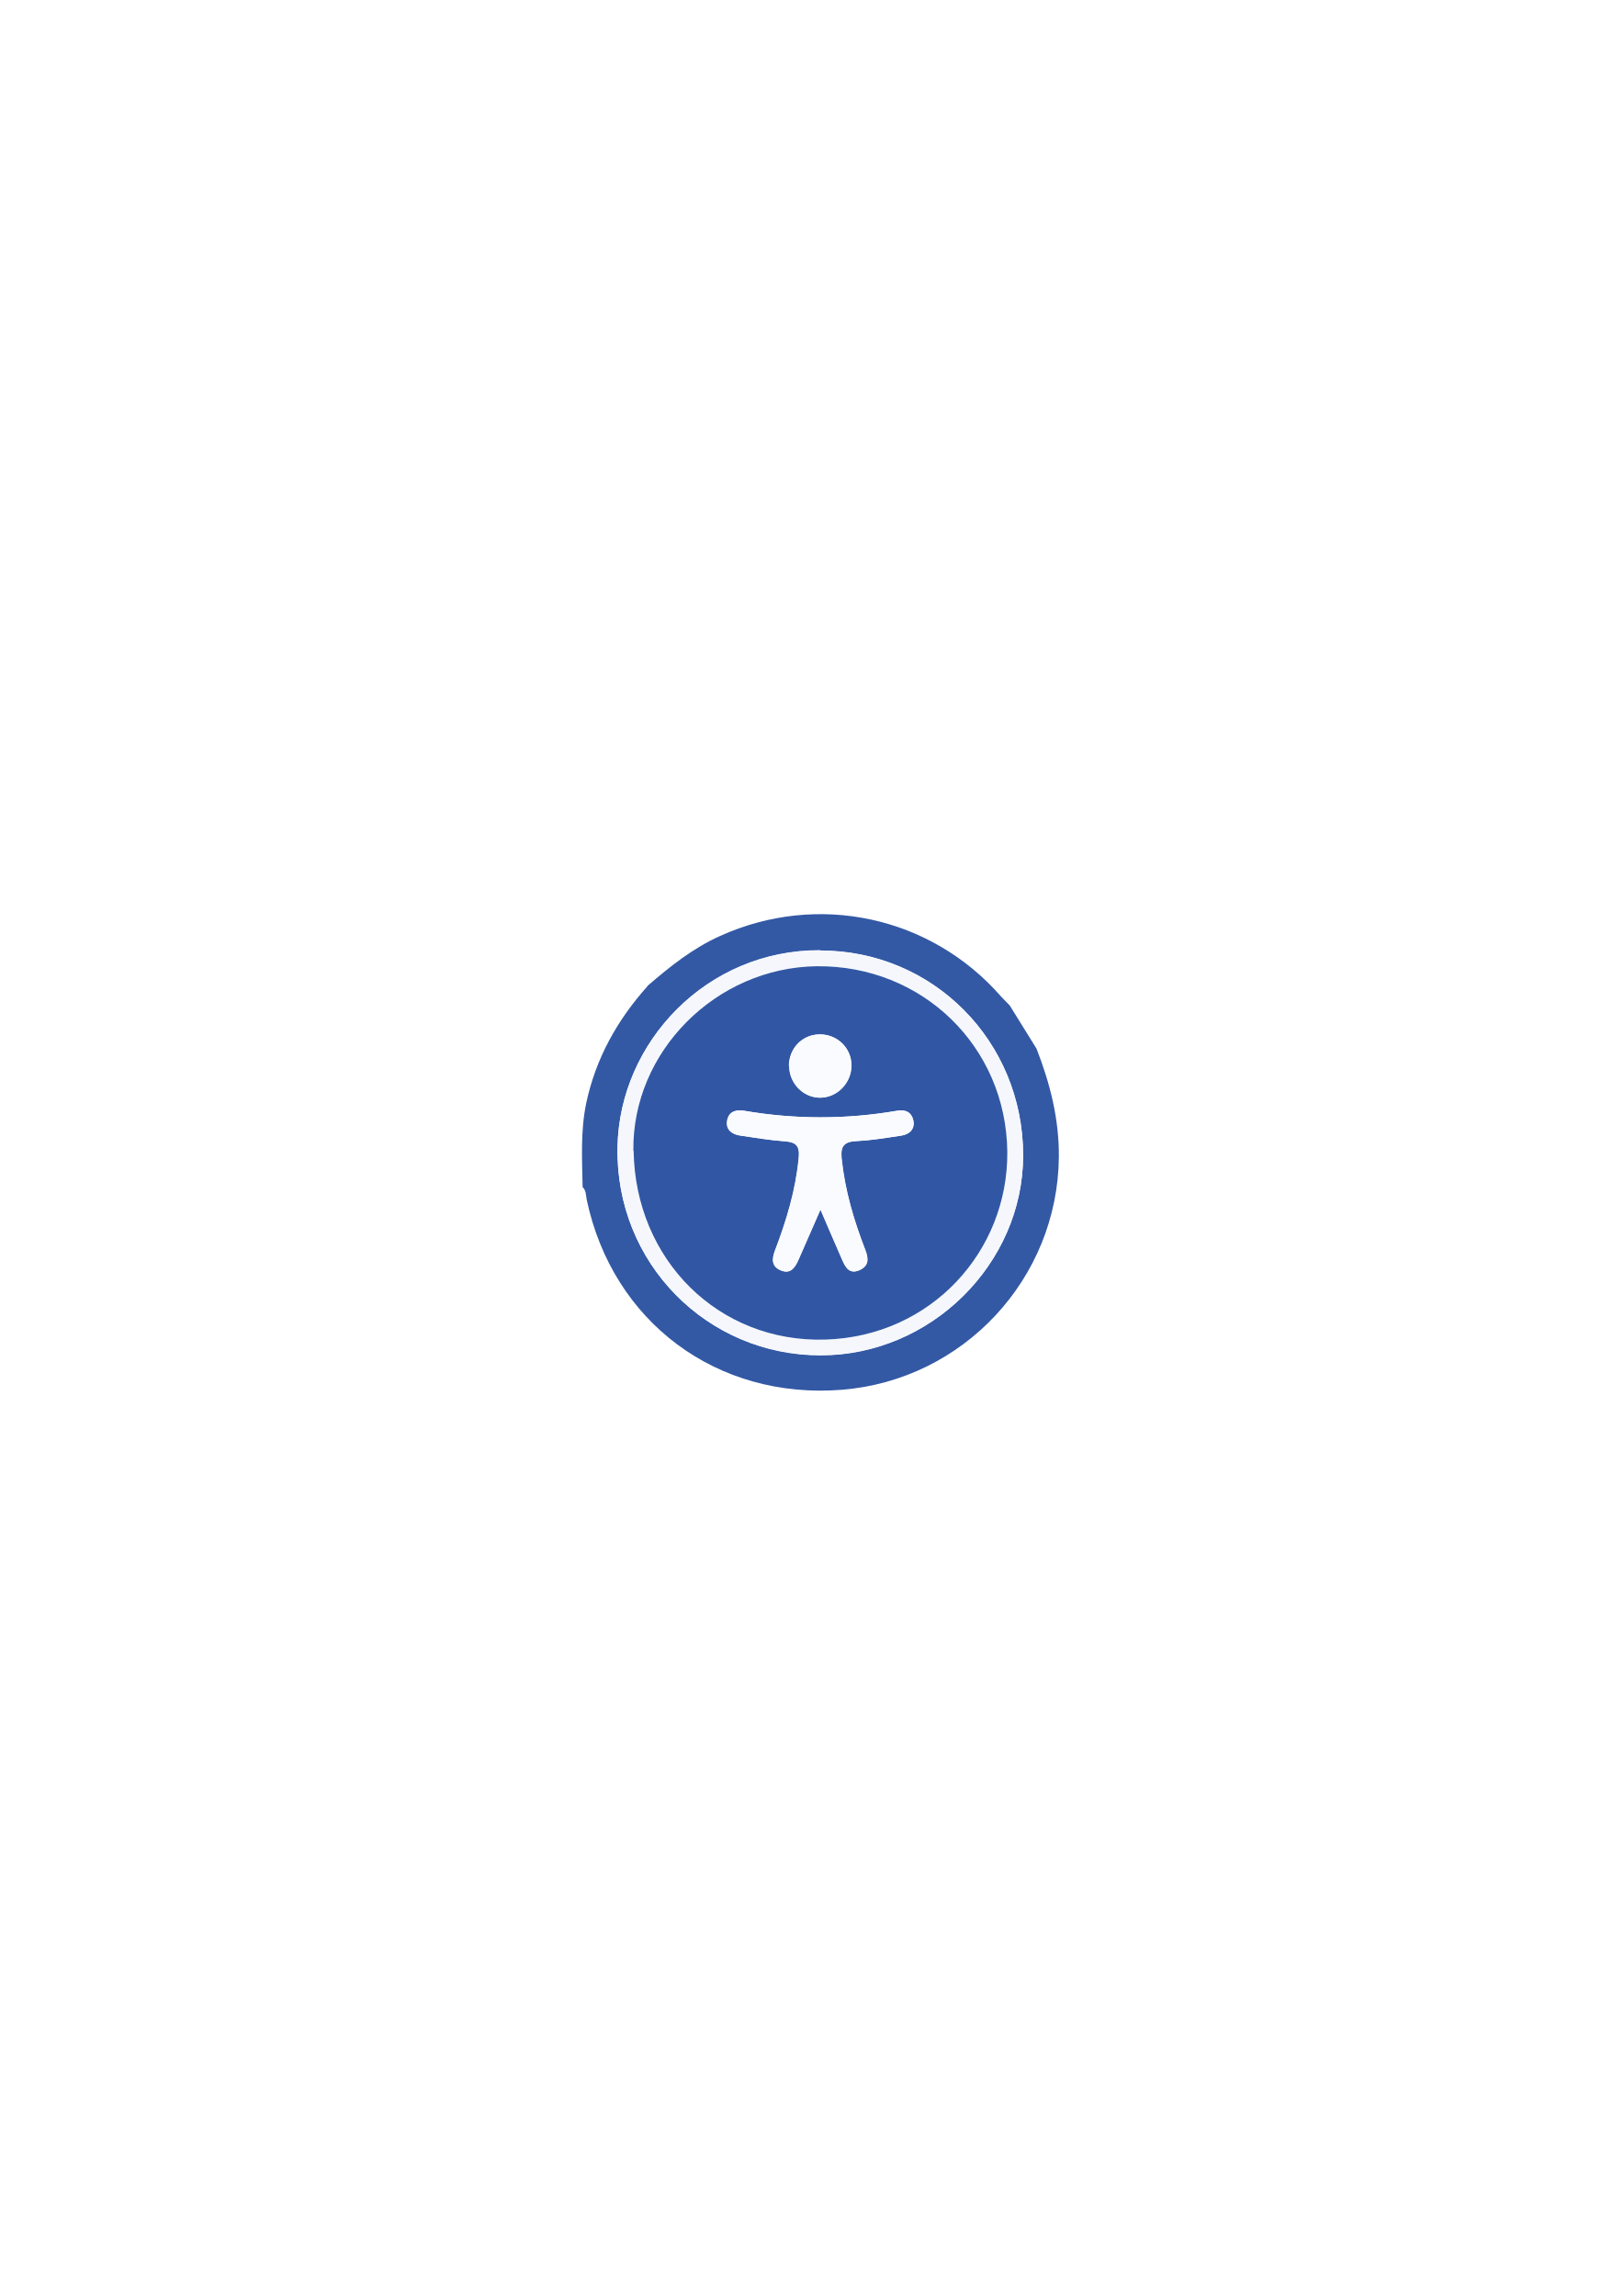
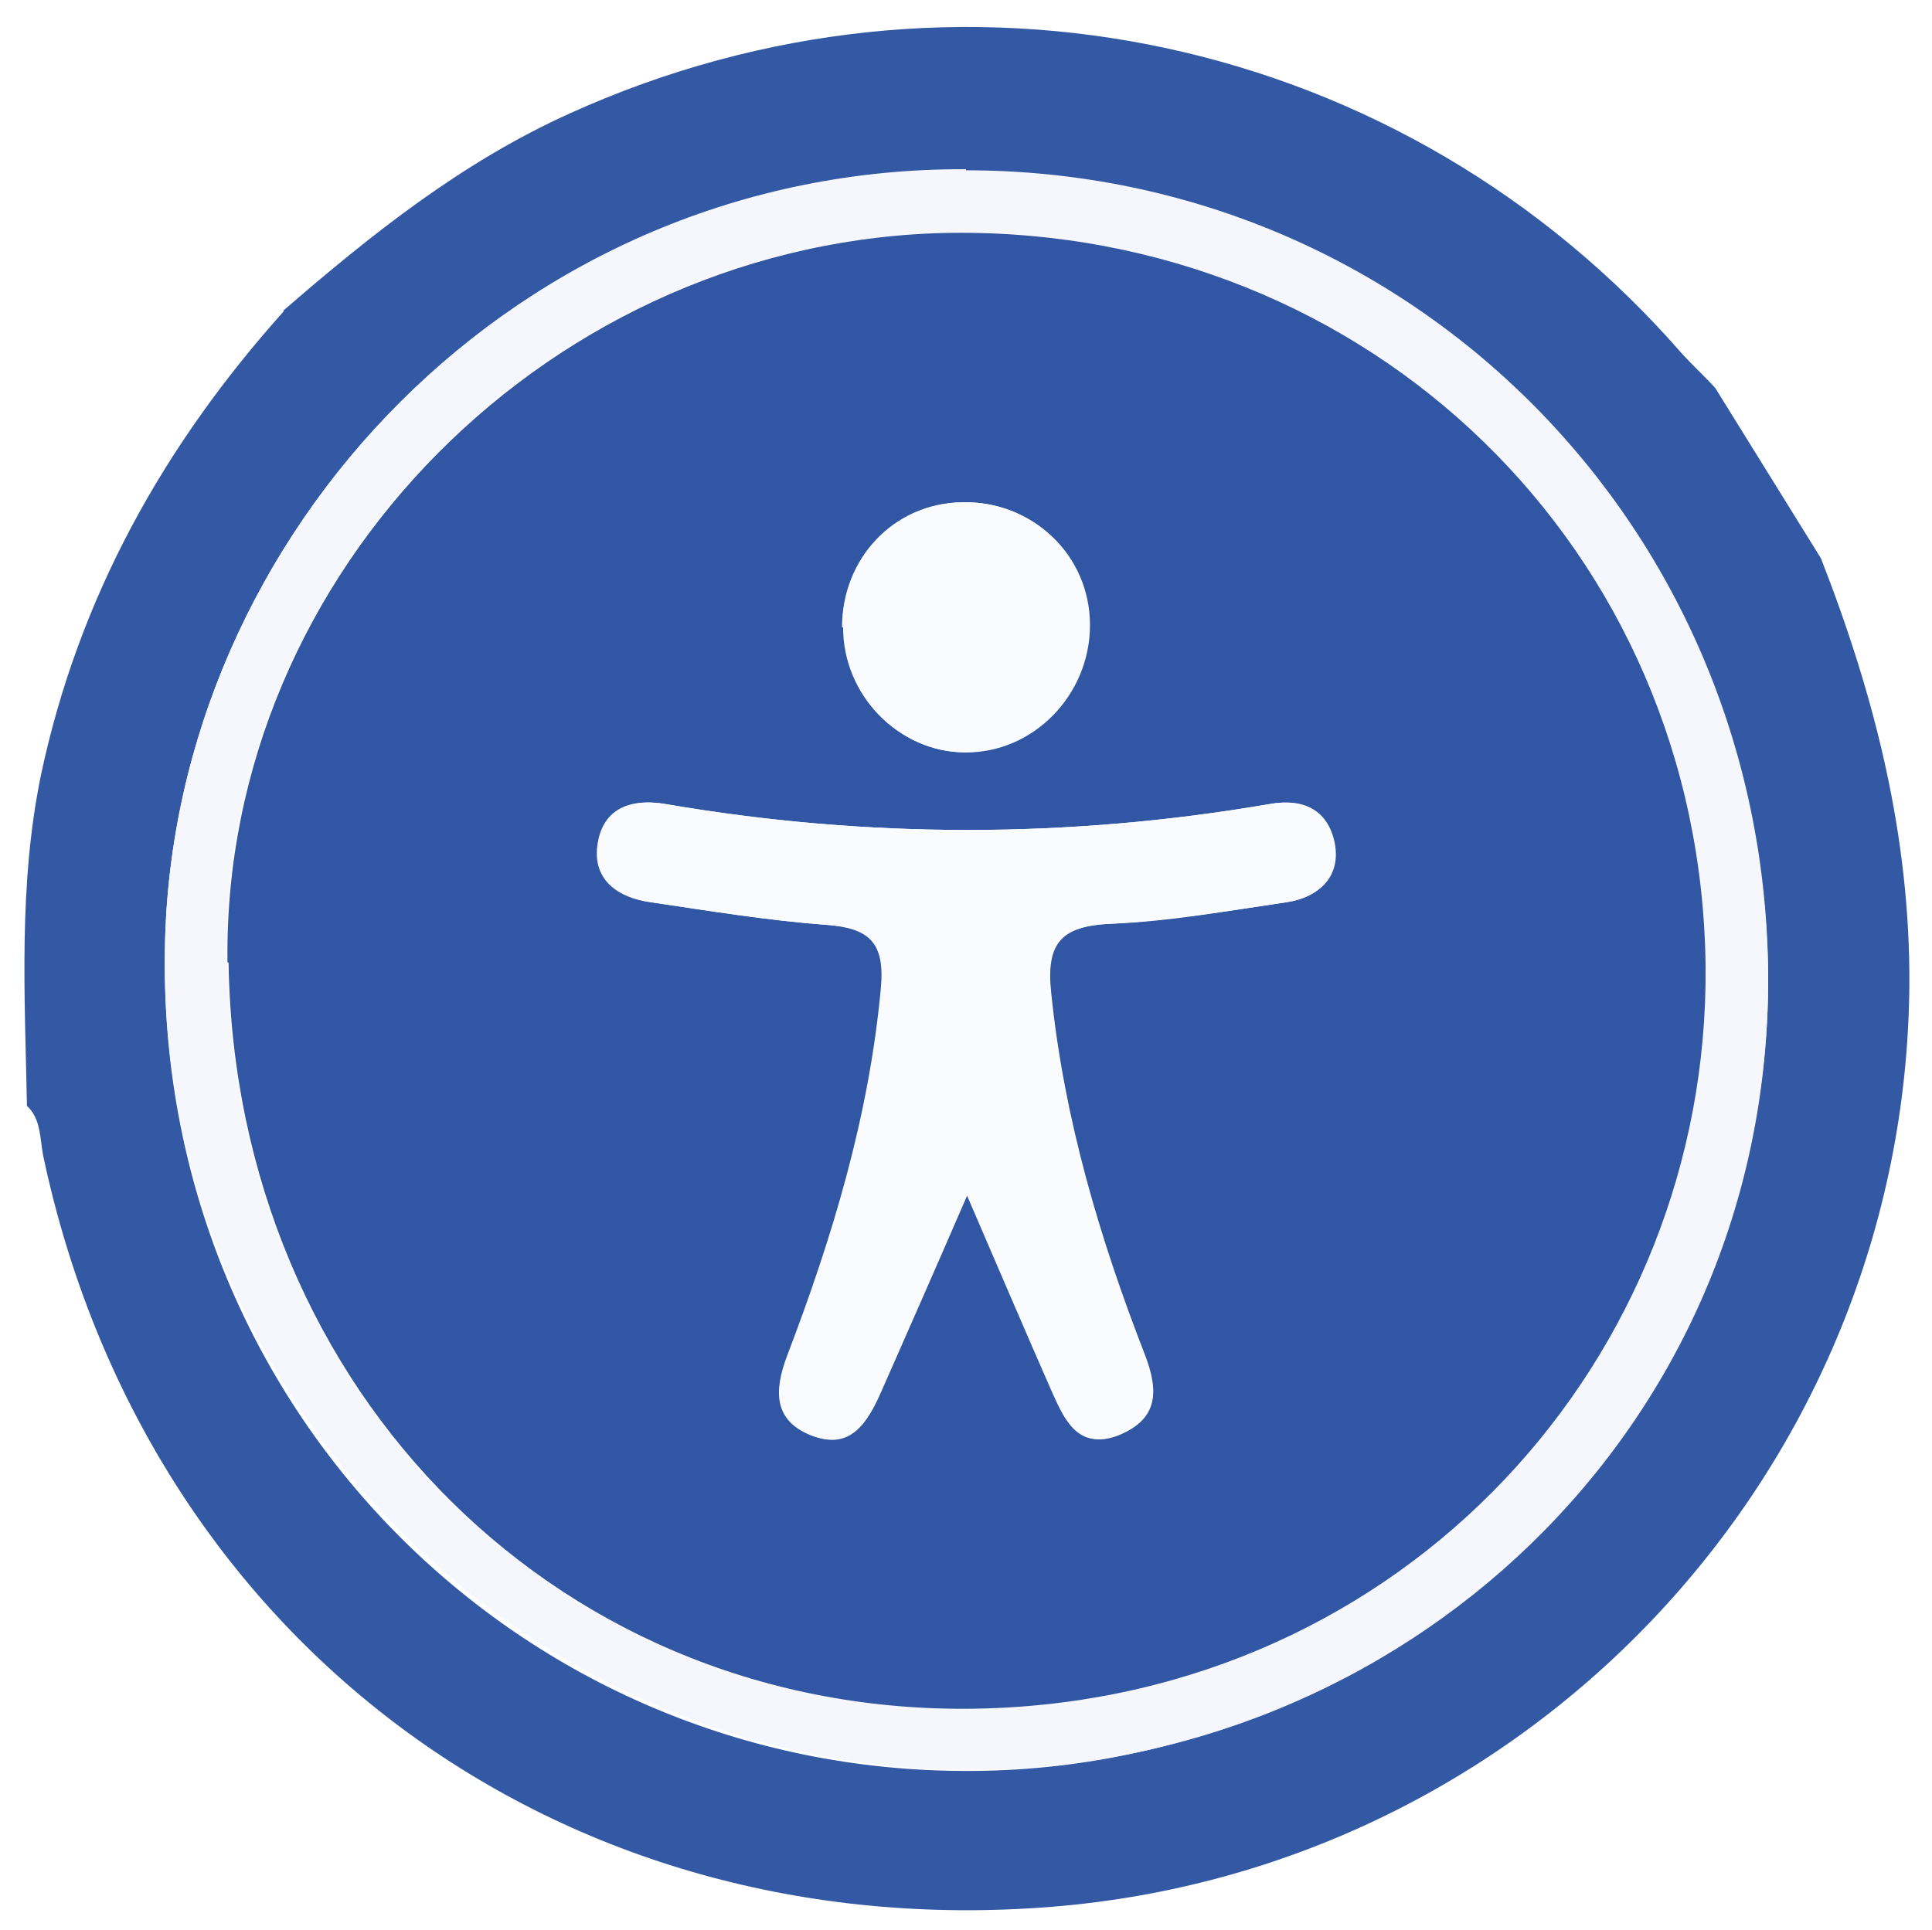
- <svg xmlns="http://www.w3.org/2000/svg" version="1.1" viewBox="0 0 595.3 841.9">
+ <svg xmlns="http://www.w3.org/2000/svg" version="1.1" viewBox="0 0 179.2 179">
  <defs>
    <style>
      .cls-1 {
        fill: #f5f7fc;
      }

      .cls-2 {
-         fill: #fafbfe;
+         fill: #3157a4;
      }

      .cls-3 {
        fill: #3359a5;
      }

      .cls-4 {
-         fill: #3157a4;
+         fill: #fafbfe;
      }
    </style>
  </defs>
  <g>
    <g id="Calque_1">
-       <g>
-         <path class="cls-3" d="M237.4,361.5c8.2-7.1,16.6-13.8,26.6-18.3,35.8-16.2,77.3-7.3,103.1,22.3,1,1.1,2.1,2.1,3.1,3.2,3.3,5.3,6.5,10.5,9.8,15.8,5,12.8,8.3,25.8,8.2,39.7-.4,44.7-35,81.8-79.5,85.4-45.8,3.7-84.1-24.8-93.6-69.7-.3-1.6-.2-3.4-1.5-4.6-.2-10.3-.8-20.5,1.3-30.7,3.5-16.5,11.4-30.6,22.5-43ZM300.7,348.5c-41.6-.2-73.6,33.7-74.3,72-.9,42.8,33,76.6,74.5,76.5,40.4,0,74.2-33.6,74.2-73.3,0-41.8-33-75.2-74.4-75.1Z" />
-         <path class="cls-1" d="M300.7,348.5c41.4,0,74.4,33.3,74.4,75.1,0,39.8-33.9,73.3-74.2,73.3-41.5,0-75.4-33.7-74.5-76.5.8-38.3,32.7-72.2,74.3-72ZM232.2,422c.6,39.9,31,70.4,70.3,69.2,38.9-1.2,67-32.5,66.7-68.8-.3-38.7-31.1-68.5-69.9-68.1-37,.4-67.7,31.4-67.2,67.7Z" />
-         <path class="cls-4" d="M232.2,422c-.5-36.3,30.2-67.2,67.2-67.7,38.7-.4,69.5,29.4,69.9,68.1.3,36.3-27.8,67.6-66.7,68.8-39.2,1.2-69.7-29.3-70.3-69.2ZM300.8,443.4c2.9,6.7,5.4,12.6,8,18.5,1.2,2.7,2.6,5.4,6.2,3.9,3.5-1.5,3.6-4,2.3-7.4-4.2-10.8-7.5-21.9-8.7-33.6-.5-4.7,1-6.2,5.6-6.4,5.4-.3,10.9-1.2,16.3-2,3-.5,5-2.4,4.4-5.5-.6-2.9-2.7-4.2-6-3.6-18.7,3.2-37.4,3.2-56,0-3.4-.6-5.8.6-6.3,3.9-.4,3.2,2,4.8,4.9,5.2,5.4.8,10.8,1.7,16.3,2.1,4,.3,5.5,1.5,5.1,5.9-1.1,11.9-4.5,23.1-8.7,34.1-1.3,3.3-1.3,6,2.3,7.4,3.5,1.4,5.1-1.3,6.3-4,2.6-5.9,5.2-11.8,8.1-18.5ZM289.3,390.9c0,6.3,5.1,11.5,11.2,11.6,6.3,0,11.6-5.3,11.6-11.8,0-6.5-5.3-11.6-11.8-11.4-6.3.1-11.1,5.2-11.1,11.6Z" />
-         <path class="cls-2" d="M300.8,443.4c-2.9,6.7-5.5,12.6-8.1,18.5-1.2,2.7-2.7,5.3-6.3,4-3.6-1.4-3.5-4.2-2.3-7.4,4.2-11,7.6-22.2,8.7-34.1.4-4.3-1.1-5.6-5.1-5.9-5.4-.4-10.9-1.3-16.3-2.1-2.9-.4-5.3-2-4.9-5.2.4-3.3,2.8-4.5,6.3-3.9,18.7,3.2,37.4,3.2,56,0,3.3-.6,5.4.7,6,3.6.6,3.1-1.4,5.1-4.4,5.5-5.4.8-10.8,1.8-16.3,2-4.5.2-6.1,1.7-5.6,6.4,1.2,11.7,4.5,22.7,8.7,33.6,1.3,3.3,1.2,5.9-2.3,7.4-3.7,1.5-5-1.2-6.2-3.9-2.6-5.9-5.1-11.8-8-18.5Z" />
-         <path class="cls-2" d="M289.3,390.9c0-6.4,4.8-11.5,11.1-11.6,6.5-.1,11.8,4.9,11.8,11.4,0,6.4-5.3,11.9-11.6,11.8-6.1,0-11.2-5.3-11.2-11.6Z" />
+       <g id="Calque_1-2" data-name="Calque_1">
+         <g>
+           <path class="cls-3" d="M26.3,28.8c8.2-7.1,16.6-13.8,26.6-18.3,35.8-16.2,77.3-7.3,103.1,22.3,1,1.1,2.1,2.1,3.1,3.2,3.3,5.3,6.5,10.5,9.8,15.8,5,12.8,8.3,25.8,8.2,39.7-.4,44.7-35,81.8-79.5,85.4-45.8,3.7-84.1-24.8-93.6-69.7-.3-1.6-.2-3.4-1.5-4.6-.2-10.3-.8-20.5,1.3-30.7,3.5-16.5,11.4-30.6,22.5-43h0ZM89.6,15.8c-41.6-.2-73.6,33.7-74.3,72-.9,42.8,33,76.6,74.5,76.5,40.4,0,74.2-33.6,74.2-73.3S131,15.8,89.6,15.9h0Z" />
+           <path class="cls-1" d="M89.6,15.8c41.4,0,74.4,33.3,74.4,75.1s-33.9,73.3-74.2,73.3S14.4,130.5,15.3,87.7C16.1,49.4,48,15.5,89.6,15.7h0ZM21.1,89.3c.6,39.9,31,70.4,70.3,69.2,38.9-1.2,67-32.5,66.7-68.8-.3-38.7-31.1-68.5-69.9-68.1-37,.4-67.7,31.4-67.2,67.7h0Z" />
+           <path class="cls-2" d="M21.1,89.3c-.5-36.3,30.2-67.2,67.2-67.7,38.7-.4,69.5,29.4,69.9,68.1.3,36.3-27.8,67.6-66.7,68.8-39.2,1.2-69.7-29.3-70.3-69.2h0ZM89.7,110.7c2.9,6.7,5.4,12.6,8,18.5,1.2,2.7,2.6,5.4,6.2,3.9,3.5-1.5,3.6-4,2.3-7.4-4.2-10.8-7.5-21.9-8.7-33.6-.5-4.7,1-6.2,5.6-6.4,5.4-.3,10.9-1.2,16.3-2,3-.5,5-2.4,4.4-5.5-.6-2.9-2.7-4.2-6-3.6-18.7,3.2-37.4,3.2-56,0-3.4-.6-5.8.6-6.3,3.9-.4,3.2,2,4.8,4.9,5.2,5.4.8,10.8,1.7,16.3,2.1,4,.3,5.5,1.5,5.1,5.9-1.1,11.9-4.5,23.1-8.7,34.1-1.3,3.3-1.3,6,2.3,7.4,3.5,1.4,5.1-1.3,6.3-4,2.6-5.9,5.2-11.8,8.1-18.5h0ZM78.2,58.2c0,6.3,5.1,11.5,11.2,11.6,6.3,0,11.6-5.3,11.6-11.8s-5.3-11.6-11.8-11.4c-6.3.1-11.1,5.2-11.1,11.6h0Z" />
+           <path class="cls-4" d="M89.7,110.7c-2.9,6.7-5.5,12.6-8.1,18.5-1.2,2.7-2.7,5.3-6.3,4-3.6-1.4-3.5-4.2-2.3-7.4,4.2-11,7.6-22.2,8.7-34.1.4-4.3-1.1-5.6-5.1-5.9-5.4-.4-10.9-1.3-16.3-2.1-2.9-.4-5.3-2-4.9-5.2.4-3.3,2.8-4.5,6.3-3.9,18.7,3.2,37.4,3.2,56,0,3.3-.6,5.4.7,6,3.6.6,3.1-1.4,5.1-4.4,5.5-5.4.8-10.8,1.8-16.3,2-4.5.2-6.1,1.7-5.6,6.4,1.2,11.7,4.5,22.7,8.7,33.6,1.3,3.3,1.2,5.9-2.3,7.4-3.7,1.5-5-1.2-6.2-3.9-2.6-5.9-5.1-11.8-8-18.5h0Z" />
+           <path class="cls-4" d="M78.2,58.2c0-6.4,4.8-11.5,11.1-11.6,6.5-.1,11.8,4.9,11.8,11.4s-5.3,11.9-11.6,11.8c-6.1,0-11.2-5.3-11.2-11.6h0Z" />
+         </g>
      </g>
    </g>
  </g>
</svg>
